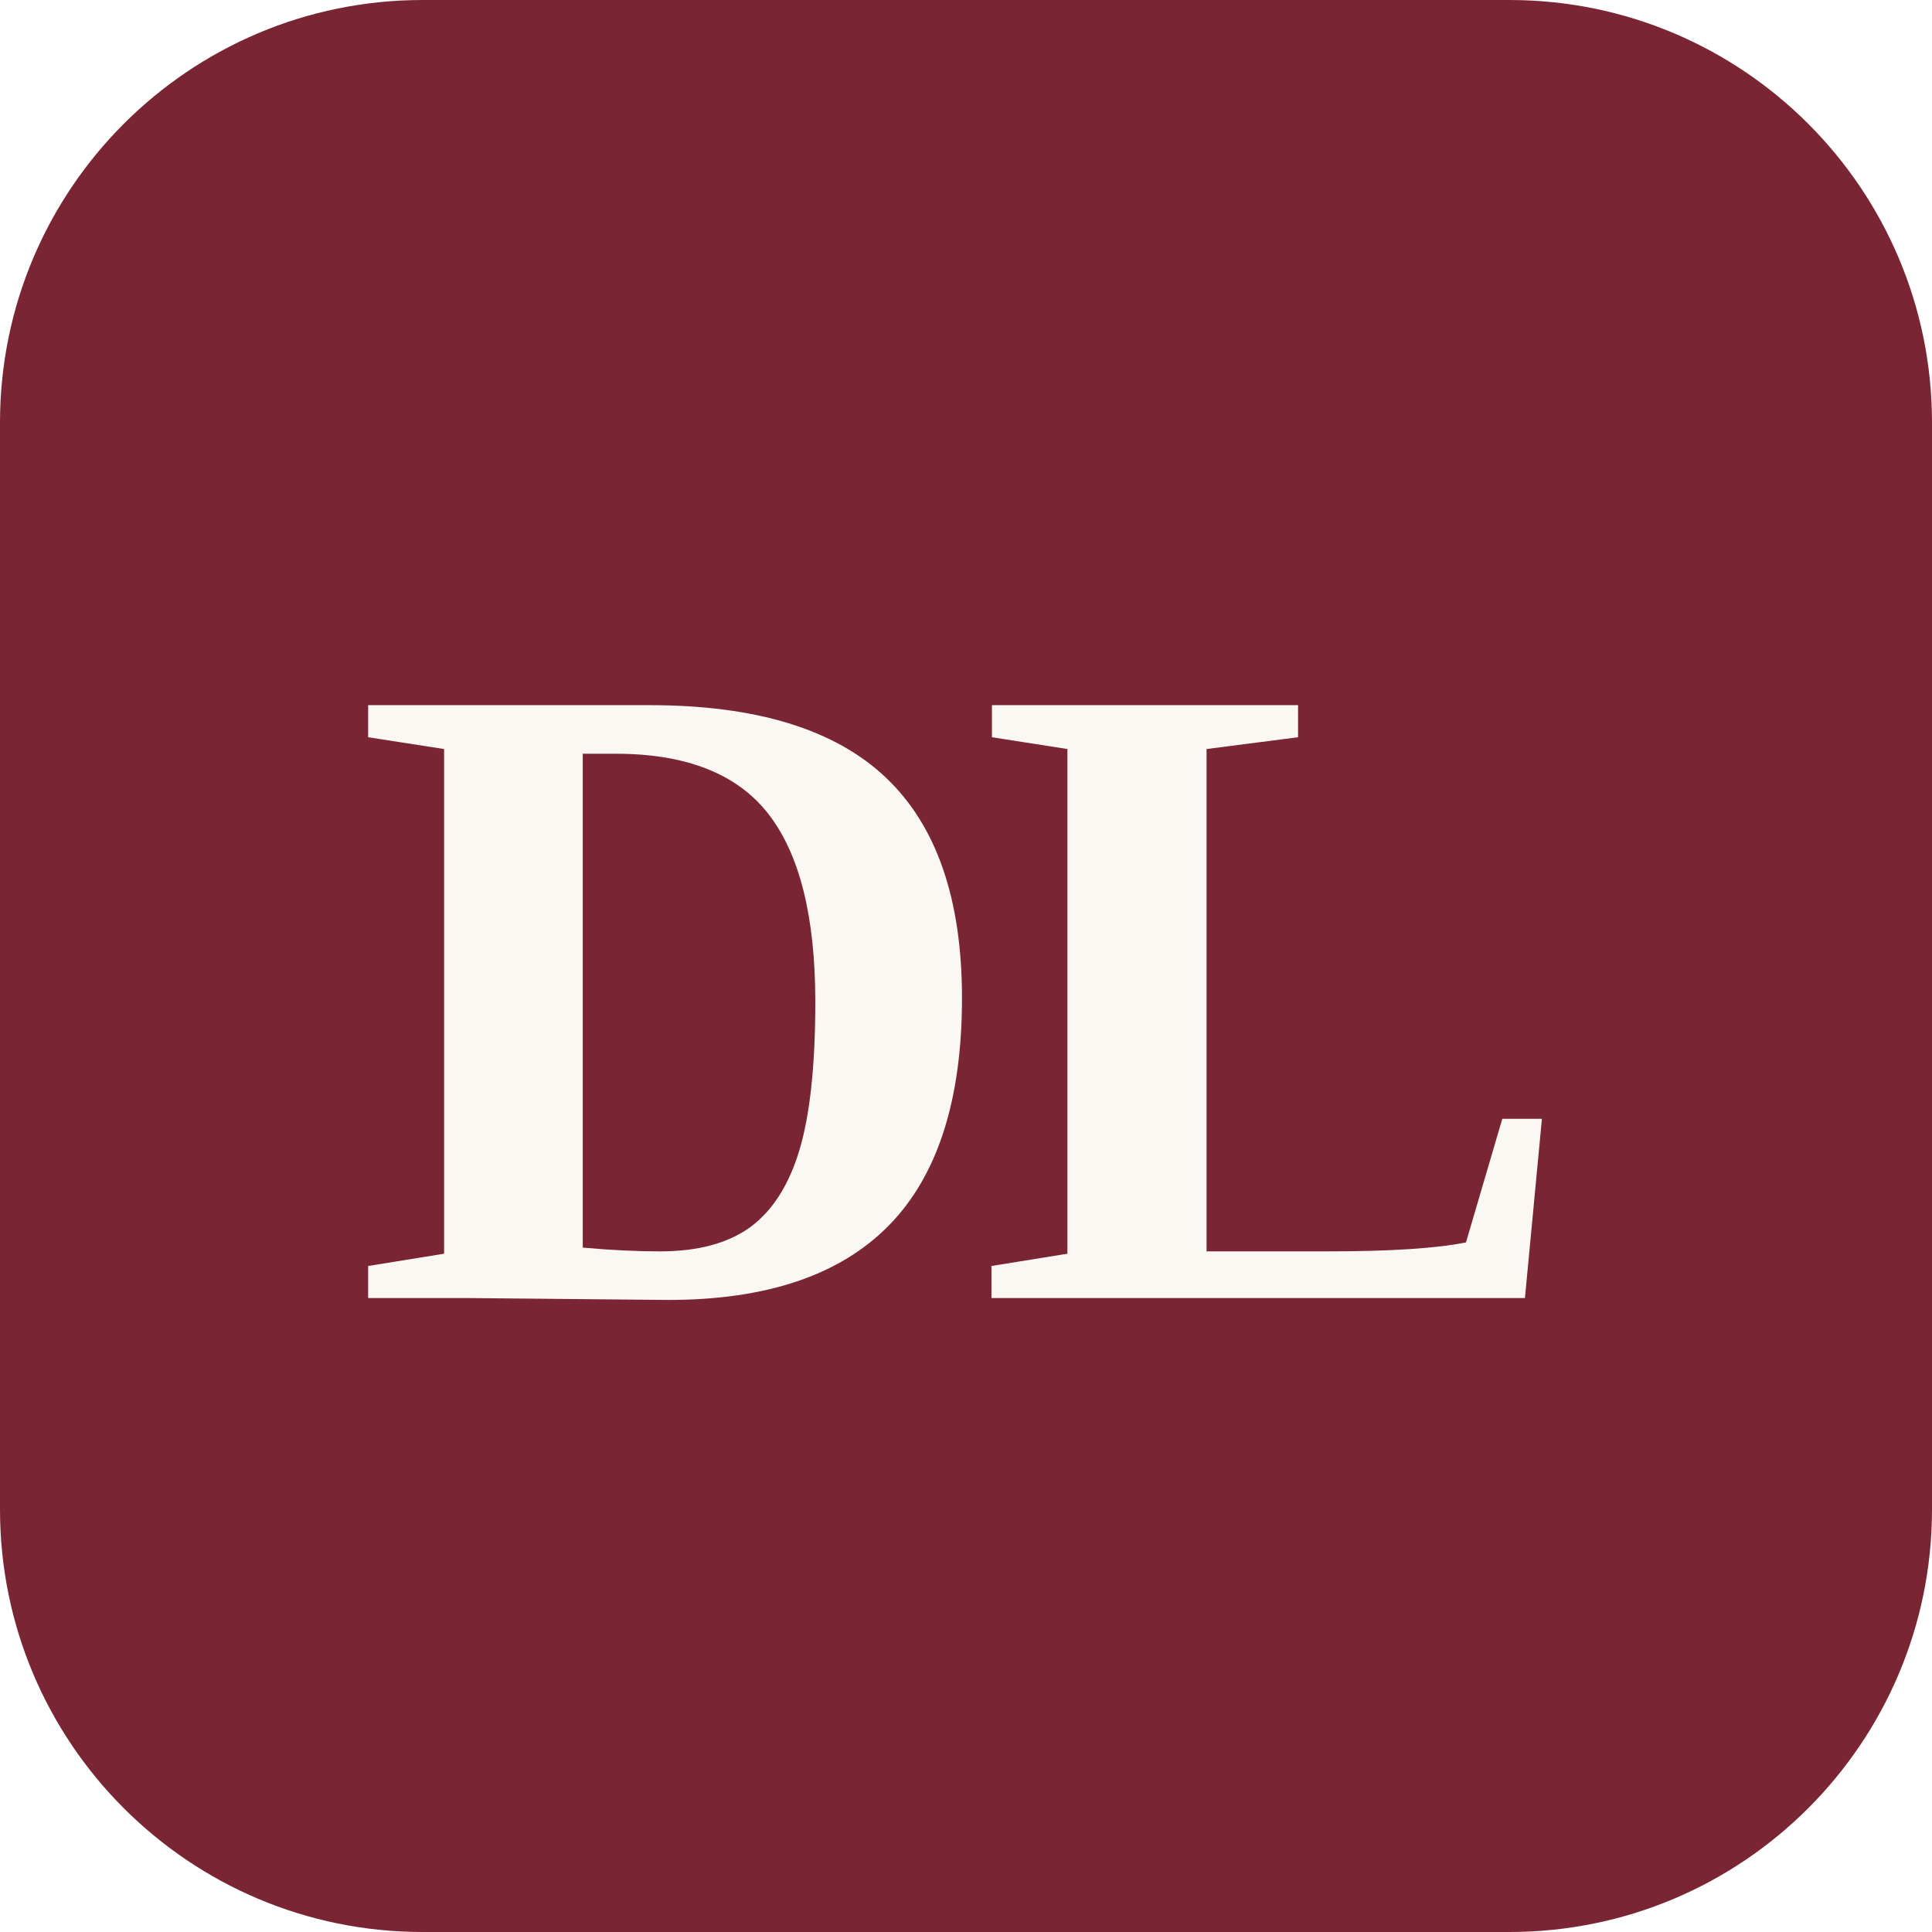
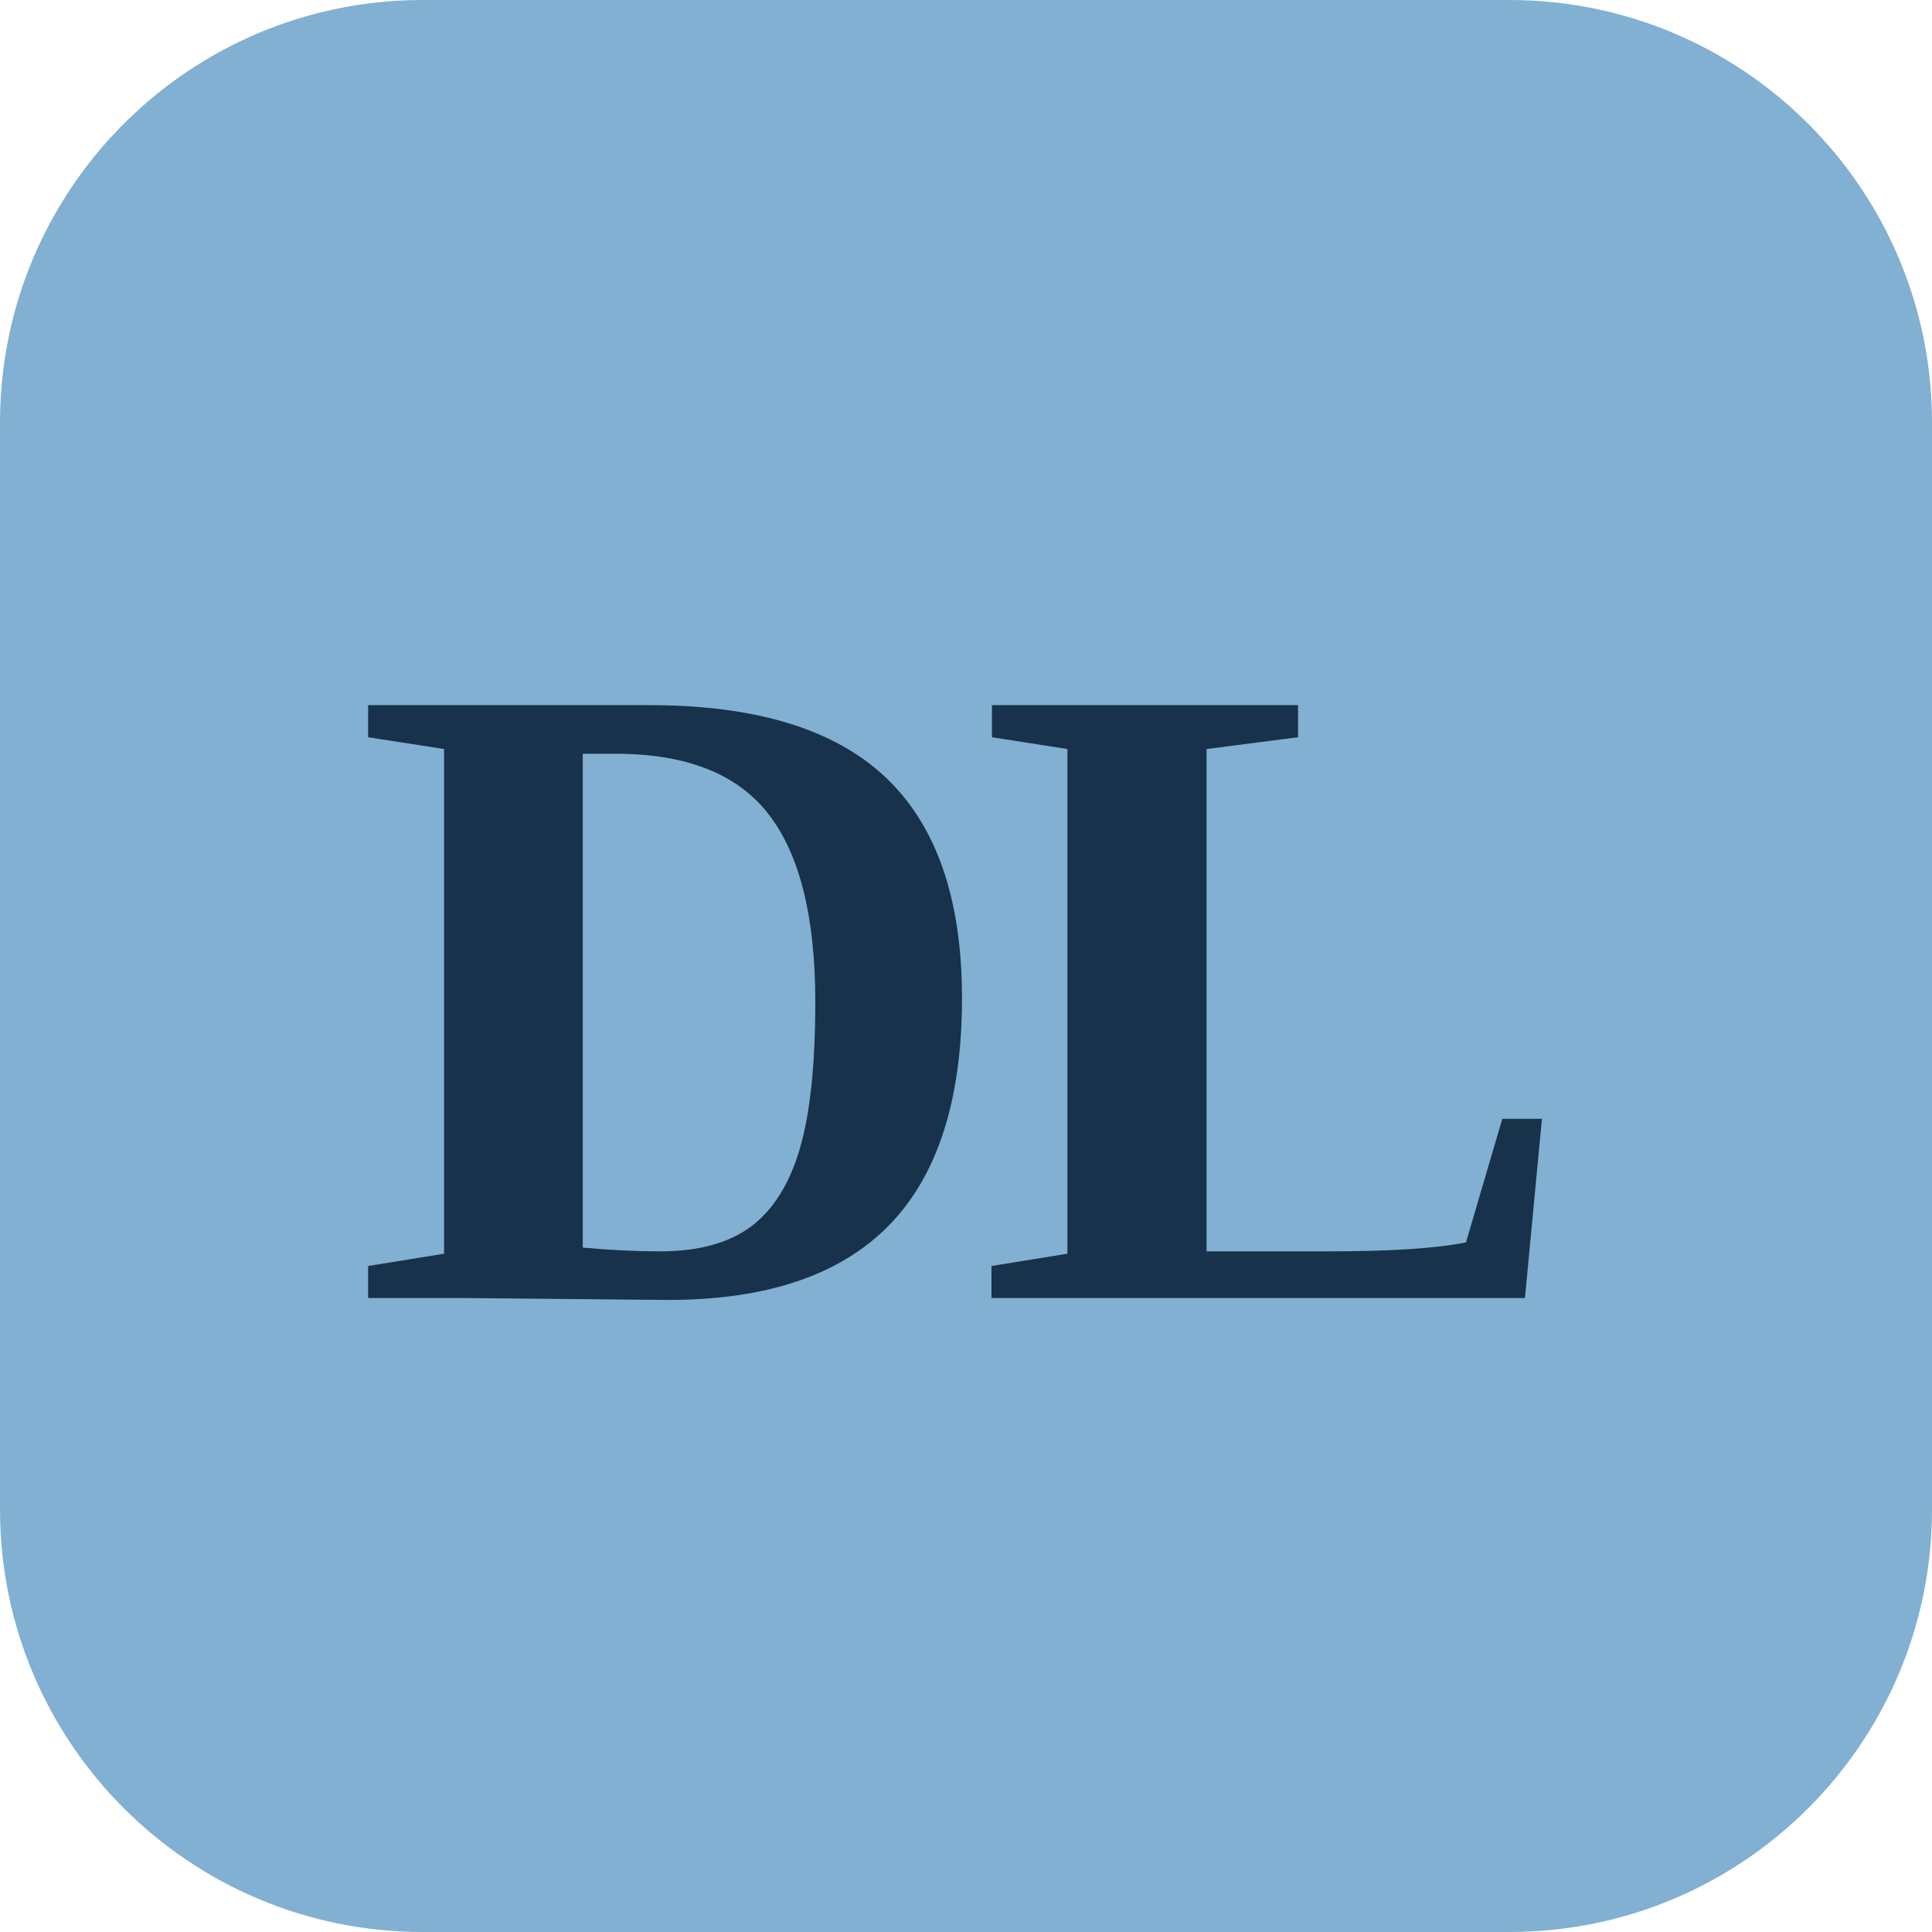
<svg xmlns="http://www.w3.org/2000/svg" viewBox="0 0 64 64">
-   <rect width="64" height="64" rx="14" fill="#7a2533" />
-   <text x="32" y="43" text-anchor="middle" font-family="'Cormorant Garamond', Georgia, 'Times New Roman', serif" font-size="30" font-weight="600" fill="#fbf8f4" letter-spacing="-1">DL</text>
+   <rect width="64" height="64" rx="14" fill="#81b0d2" />
+   <text x="32" y="43" text-anchor="middle" font-family="'Cormorant Garamond', Georgia, 'Times New Roman', serif" font-size="30" font-weight="600" fill="#17324a" letter-spacing="-1">DL</text>
</svg>
